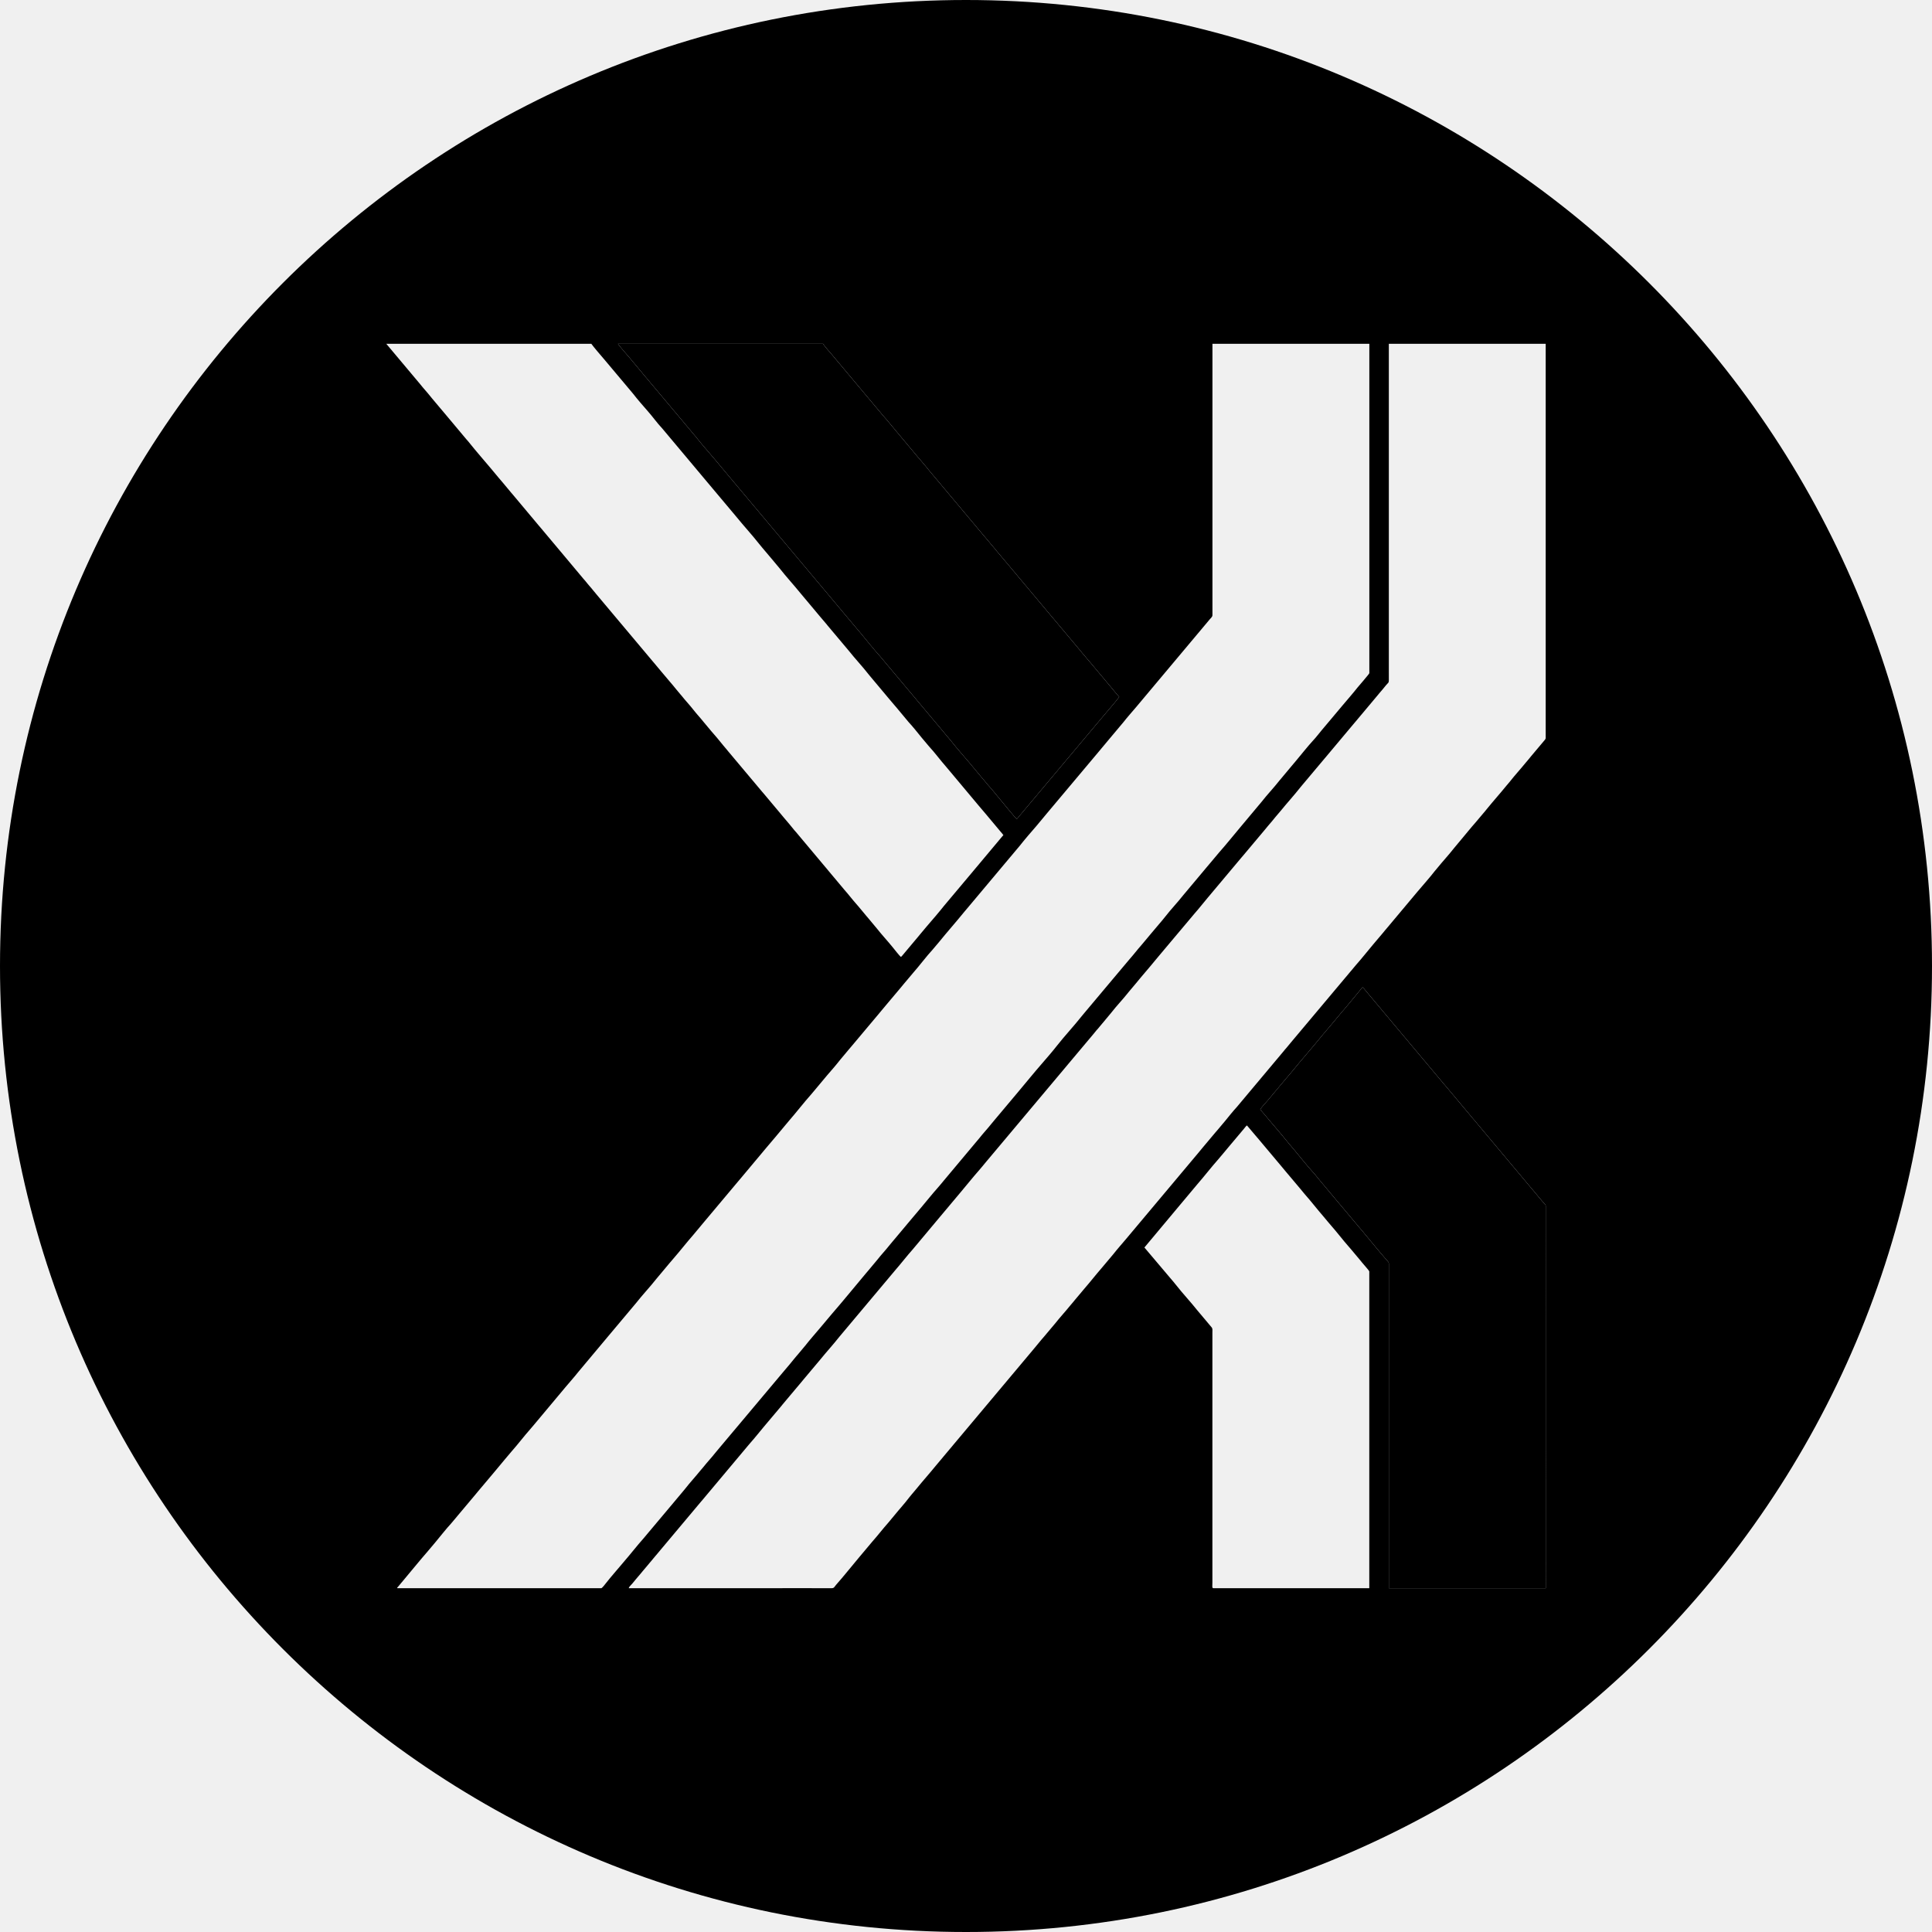
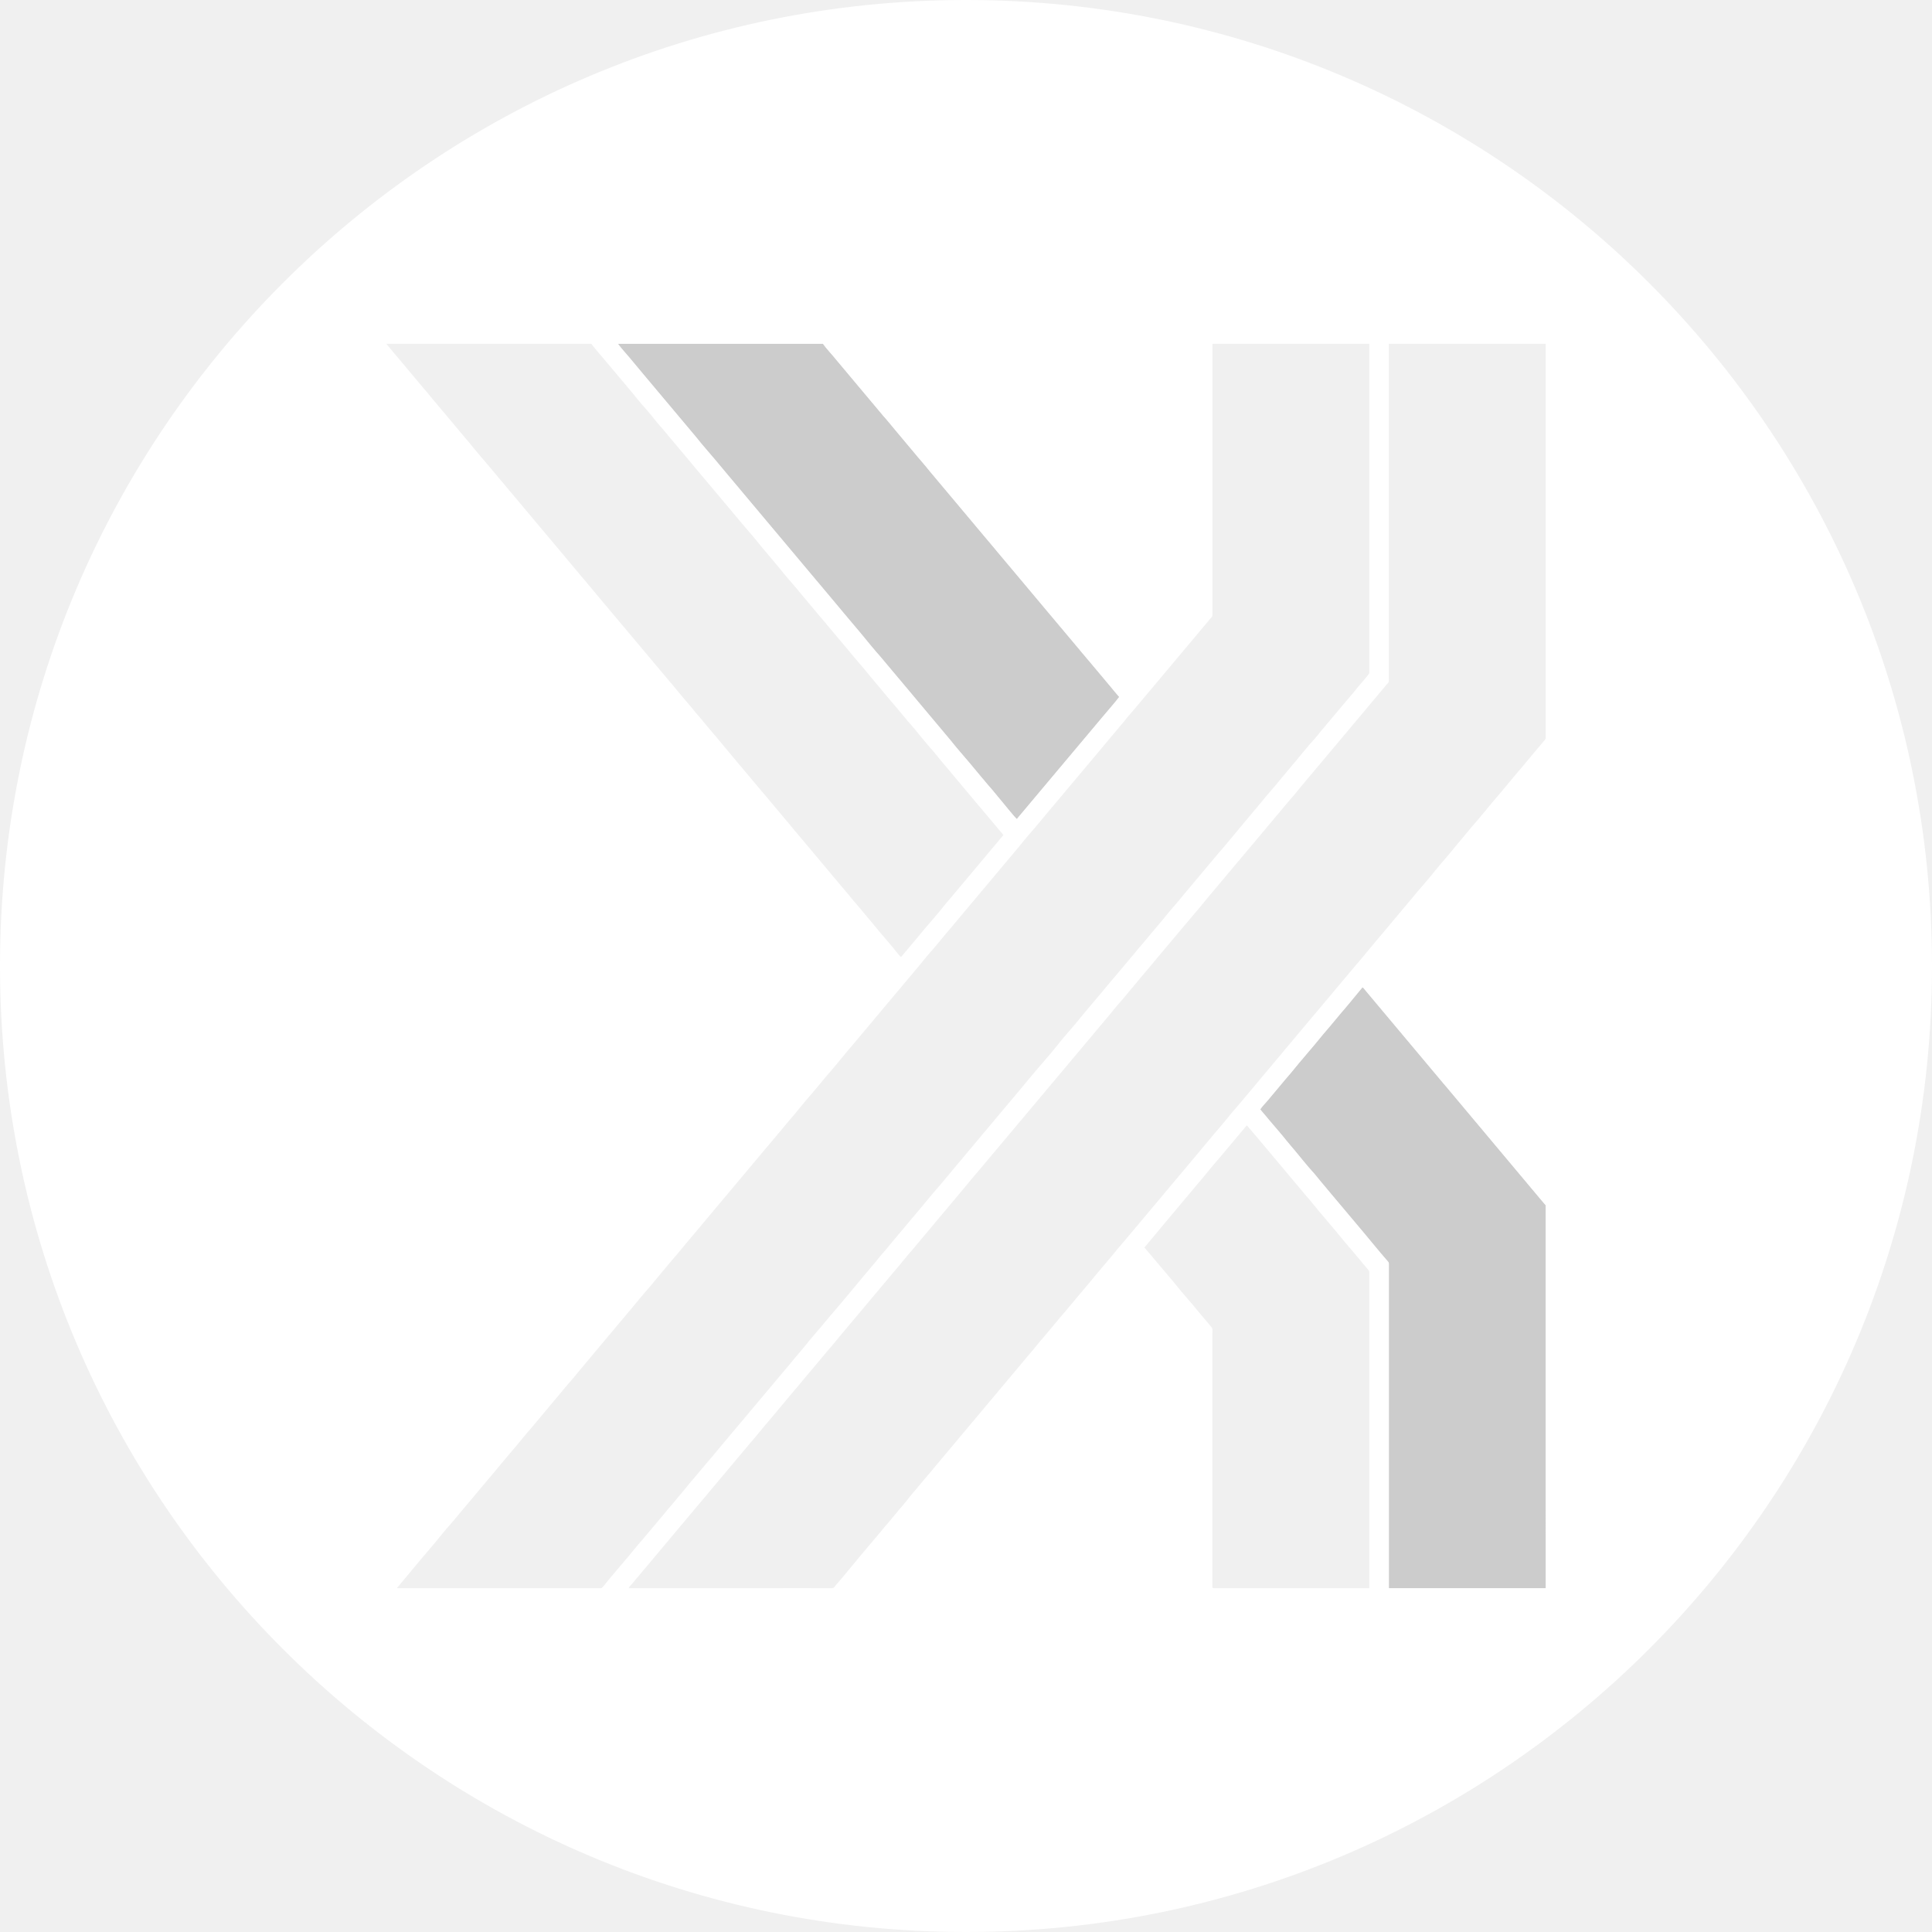
<svg xmlns="http://www.w3.org/2000/svg" xml:space="preserve" width="42.333mm" height="42.333mm" version="1.1" style="shape-rendering:geometricPrecision; text-rendering:geometricPrecision; image-rendering:optimizeQuality; fill-rule:evenodd; clip-rule:evenodd" viewBox="0 0 3310.1 3310.1">
  <defs>
    <style type="text/css">
   
-     .fil1 {fill:#000000}
-     .fil0 {fill:##CCCCCC}
-     @media (prefers-color-scheme: dark) {
-       .fil1 {fill:#FFFFFF}
-     }
+     .fil1 {fill:white}
+     .fil0 {fill:#CCCCCC}
   
  </style>
  </defs>
  <g id="Layer_x0020_1">
-     <g id="_1951385696640">
+     <g id="_1950671122624">
      <path class="fil0" d="M2648.3 2721.08l-0.03 -655.5c-0.3,-1.65 -1.06,-1.76 -2.18,-3.15 -1.74,-2.17 -3.17,-3.7 -4.92,-5.76l-162.62 -194.02c-1.5,-1.86 -3.15,-3.47 -4.71,-5.47l-81.44 -97.12c-1.57,-1.99 -3.18,-3.66 -4.65,-5.54l-48.24 -57.53c-1.45,-1.85 -3.17,-4.23 -5.14,-5.54l-21.72 26.32c-4.7,5.27 -8.77,10.85 -13.57,16.01l-21.85 26.19c-1.13,1.28 -1.81,2.13 -2.92,3.39 -10.25,11.77 -19.83,24.15 -30.08,35.91l-10.89 12.89c-10.34,11.86 -19.87,24.39 -30.34,36.14l-27.19 32.49c-1.95,2.24 -3.55,4.45 -5.57,6.57 -3.12,3.28 -8.59,9.56 -11.04,13.22 2.03,3.03 4.85,5.87 7.22,8.8 1.24,1.53 2.48,2.88 3.79,4.45 1.36,1.61 2.34,2.93 3.7,4.55 8.34,9.91 21.61,24.96 29.73,35.29 4.87,6.2 9.94,11.63 14.83,17.68 4.6,5.68 24.56,30.02 29.65,35.37 5.26,5.52 9.8,11.94 14.81,17.69 5.15,5.9 9.75,11.67 14.82,17.69 19.93,23.68 39.45,46.97 59.39,70.65 12.35,14.68 24.32,29.67 36.91,44.12 1.39,1.6 2.45,2.8 3.86,4.39 1.88,2.12 1.62,2.96 1.59,6.66 -0.09,10.82 0,21.68 0,32.51 0,173.55 0,347.1 0,520.65l268.81 0z" />
      <path class="fil0" d="M1741.91 1403.22c1.6,-1.07 1.55,-1.62 2.8,-3.03l145.3 -173c3.75,-4.3 24.98,-29.26 27.55,-33.11 -2.64,-3.03 -5.25,-5.97 -7.83,-9.15 -2.67,-3.31 -5.24,-6.17 -7.9,-9.57l-35.63 -42.49c-1.24,-1.54 -2.71,-3.12 -4.06,-4.68 -1.42,-1.62 -2.51,-3.13 -3.93,-4.81 -1.42,-1.68 -2.67,-3.01 -4.07,-4.66 -1.35,-1.6 -2.34,-2.95 -3.69,-4.56l-45.84 -54.6c-0.87,-0.99 -1.17,-1.39 -1.99,-2.38 -1.31,-1.62 -2.71,-3.1 -4.02,-4.71 -0.81,-1 -1.11,-1.4 -1.98,-2.38l-65.29 -77.86c-1.38,-1.59 -2.77,-3.17 -3.99,-4.75 -2.45,-3.15 -5.31,-6.07 -7.76,-9.22l-11.98 -14.22c-1.42,-1.68 -2.51,-3.18 -3.93,-4.81l-31.93 -37.95c-1.36,-1.73 -2.54,-3.17 -3.96,-4.77l-75.06 -89.44c-8.93,-11.41 -18.76,-22.02 -27.87,-33.27l-27.87 -33.26c-5.19,-6.12 -19.07,-23.25 -23.75,-28.16l-75.46 -90c-1.38,-1.59 -2.77,-3.17 -4,-4.75 -5.75,-7.4 -19.13,-21.69 -23.77,-28.63l-351.3 0c4.48,6.7 20.01,23.51 26.48,31.75l15.89 19.06c0.97,1.16 1.69,2.06 2.65,3.17l50.72 60.4c1.85,2.21 3.42,4.21 5.31,6.33l32.11 38.25c11.06,14.06 23.06,27.42 34.58,41.11l13.46 16.14c0.97,1.24 1.66,1.99 2.64,3.19l7.98 9.48c1.85,2.21 3.42,4.21 5.31,6.33l144.35 172.01c1.97,2.07 3.42,4.16 5.33,6.31 1.89,2.12 3.46,4.13 5.32,6.33l31.84 38.03c0.97,1.16 1.69,2.07 2.65,3.17l23.95 28.45c1.81,2.24 3.54,4.1 5.34,6.31 6.33,7.81 26.3,32.22 32.07,38.28 1.13,1.19 1.56,1.91 2.67,3.15l5.31 6.33c0.97,1.15 1.77,2.09 2.65,3.18l50.73 60.39c1.03,1.23 1.87,2.2 2.85,3.45l31.87 38c1.92,2.16 3.42,4.14 5.32,6.33l21.45 25.62c10.25,13.04 21.47,25.51 32.15,38.2l21.16 25.43c1.06,1.25 1.64,1.81 2.71,3.12l7.95 9.52c5.68,6.11 10.85,12.81 16.22,19.2 0.97,1.15 1.76,2.09 2.64,3.17 0.98,1.2 1.67,1.95 2.64,3.19 1.06,1.35 1.7,1.98 2.64,3.19 1.74,2.25 22.45,27.41 24.26,28.63z" />
    </g>
    <path class="fil1" d="M1655.05 0c914.06,0 1655.05,740.99 1655.05,1655.05 0,914.06 -740.99,1655.05 -1655.05,1655.05 -914.06,0 -1655.05,-740.99 -1655.05,-1655.05 0,-914.06 740.99,-1655.05 1655.05,-1655.05zm422.15 1054.34c0,2.56 -3.11,5.07 -4.7,6.94 -0.97,1.15 -1.77,2.09 -2.64,3.18l-122.85 146.45c-7.28,8.66 -15,17.16 -21.96,26.07l-21.92 26.12c-1.02,1.09 -1.63,1.99 -2.66,3.17 -0.95,1.09 -1.68,2.01 -2.65,3.17l-10.82 12.95c-0.94,1.21 -1.57,1.85 -2.64,3.19l-90.38 107.59c-0.97,1.16 -1.76,2.09 -2.64,3.18 -0.98,1.2 -1.67,1.95 -2.64,3.18l-11.03 13.23c-0.98,1.16 -1.7,2.07 -2.65,3.17 -8.55,9.81 -19.49,22.46 -27.49,32.68l-89.89 107.11c-1.96,2.33 -3.71,4.28 -5.56,6.58 -14.22,17.56 -29.33,34.47 -43.53,52.05l-11.11 13.15c-8.55,8.98 -23.22,28.35 -32.75,39.06l-11.1 13.16c-3.62,4.47 -7.22,8.38 -10.81,12.96l-24.39 28.99c-1.04,1.23 -1.88,2.21 -2.86,3.45 -1.87,2.39 -3.77,4.31 -5.54,6.59 -1.67,2.15 -3.48,4.17 -5.27,6.37 -1.85,2.29 -3.6,4.25 -5.55,6.58l-38.31 45.63c-2.02,2.27 -3.5,4.33 -5.58,6.56 -1.02,1.09 -1.63,1.99 -2.66,3.17l-13.48 16.12c-6.91,8.9 -14.53,17.59 -21.94,26.1 -0.96,1.09 -1.68,2.01 -2.65,3.17l-19.23 22.99c-1.93,2.3 -3.57,4.36 -5.54,6.58 -13.12,14.73 -25.12,30.5 -38.09,45.37l-24.52 29.34c-1.14,1.27 -1.81,2.13 -2.92,3.39 -3.79,4.36 -7.05,8.56 -10.9,12.88l-43.55 52.03c-1.67,2.15 -3.71,4.2 -5.34,6.31l-60.44 72.02c-3.6,4.58 -7.19,8.49 -10.81,12.96l-5.3 6.34c-12.09,13.87 -23.34,28.36 -35.42,42.22 -1.11,1.27 -1.76,2.22 -2.89,3.41 -2.03,2.13 -3.62,4.33 -5.57,6.57l-19.02 22.71c-11.32,14.47 -24.09,27.73 -35.42,42.22l-49.39 58.81c-0.96,1.1 -1.68,2.01 -2.65,3.17l-46.45 55.45c-7.02,8.93 -14.63,17.35 -21.96,26.08l-54.38 64.98c-2.03,2.28 -3.57,4.31 -5.58,6.56 -11.41,12.8 -21.6,26.49 -33,39.3l-10.89 12.89c-0.95,1.13 -1.76,2.1 -2.64,3.18l-13.67 16.42c-0.98,1.16 -1.7,2.06 -2.66,3.17l-27.28 32.4c-0.93,1.2 -1.81,2.19 -2.84,3.46 -0.89,1.09 -1.67,2.03 -2.64,3.17l-30.14 35.85c-0.96,1.24 -1.67,1.99 -2.64,3.19l-8.44 10c-6.95,7.29 -20.36,24.35 -27.2,32.48l-13.55 16.05c-12.15,13.94 -23.73,28.32 -35.65,42.47l-11.03 13.23c-0.92,1.17 -1.71,2.07 -2.65,3.19 -0.66,0.79 -3.38,2.84 -0.54,2.84l348.39 0c1.47,0 6.74,-6.96 7.97,-8.53 8.95,-11.42 18.72,-22.4 28.09,-33.54 0.97,-1.16 1.69,-2.06 2.65,-3.17 11.39,-13.07 21.94,-26.87 33.47,-39.81l53.83 -64.07c0.97,-1.16 1.76,-2.09 2.64,-3.18l10.19 -12.13c1.78,-2.21 3.6,-4.22 5.27,-6.38 8.16,-10.49 17.25,-20.24 25.65,-30.64l5.13 -6.03c6.53,-8.31 13.86,-15.94 20.38,-24.26 1.72,-2.2 3.34,-3.96 5.07,-6.1l25.9 -30.86c1.84,-2.06 3.3,-3.98 5.11,-6.05l71.99 -85.71c8.52,-10.52 17.46,-20.24 25.86,-30.91 1.73,-2.21 3.32,-3.96 5.06,-6.11 0.91,-1.13 1.59,-1.67 2.49,-2.84l12.82 -15.32c7.95,-10.16 17.26,-20.64 25.66,-30.63l15.5 -18.46c1.84,-2.06 3.3,-3.98 5.11,-6.06 17.37,-19.93 34.32,-40.89 51.39,-61.18 0.98,-1.16 1.76,-2.09 2.65,-3.18 0.97,-1.2 1.67,-1.95 2.64,-3.18 1.73,-2.21 3.41,-3.92 5.13,-6.04l15.46 -18.51c6.58,-8.47 13.9,-16.04 20.58,-24.54 1.73,-2.2 3.33,-3.96 5.06,-6.1l22.81 -27.17c0.88,-1.08 1.69,-2.06 2.64,-3.18l10.42 -12.39c1.91,-2.14 3.26,-3.84 5.11,-6.04l10.2 -12.14c8.64,-10.28 17,-20.81 25.92,-30.84 7.09,-7.97 13.6,-16.47 20.62,-24.52l41.13 -49.11c3.21,-4.12 6.97,-7.99 10.2,-12.13 6.5,-8.37 14,-16.17 20.58,-24.54 1.73,-2.2 3.34,-3.96 5.07,-6.1l40.97 -48.78c13.75,-16.36 27.16,-32.95 41.21,-49.05 8.4,-9.64 18.02,-20.83 25.89,-30.89 11.87,-15.17 29.13,-33.76 41.17,-49.08 1.73,-2.2 3.33,-3.96 5.06,-6.1l33.22 -39.56c0.95,-1.13 1.71,-2.13 2.65,-3.17l30.81 -36.64c3.67,-4.11 6.76,-8.26 10.42,-12.38 7.1,-7.97 13.51,-16.54 20.62,-24.51l17.91 -21.39c7.56,-9.34 15.88,-18.28 23.22,-27.73 9.77,-12.56 20.94,-24.11 30.78,-36.67l40.93 -48.83c1.85,-2.12 3.28,-3.88 5.11,-6.05l15.51 -18.46c11.88,-13.34 24.4,-29.06 36.12,-42.97l25.65 -30.63c3.44,-4.38 7.08,-8.15 10.4,-12.41 9.76,-12.56 20.94,-24.11 30.78,-36.67l17.68 -21.14c0.88,-1.08 1.68,-2.05 2.64,-3.18l7.77 -9.21c6.77,-8.05 22.42,-27.52 28.35,-33.76 7.04,-7.38 13.76,-16.65 20.61,-24.51l15.53 -18.44c0.93,-1.03 1.46,-1.81 2.42,-2.92l12.85 -15.29c7.9,-9.38 18.9,-21.95 25.87,-30.91 0.79,-1.02 20.38,-23.51 20.38,-24.74l0 -564.32 -268.81 0 0 465.33zm571.11 -465.33l-268.81 0 0 562.85c0,4.37 -0.04,8.76 0.02,13.12 0.06,5.18 -1.04,4.51 -4.72,8.86 -2.1,2.49 -3.89,4.71 -5.9,7.2l-6.25 7.33c-0.85,0.91 -0.82,1.03 -1.52,1.88l-38.06 45.4c-1.13,1.34 -1.97,2.38 -3.12,3.67l-49.13 58.59c-1.09,1.42 -1.9,2.11 -3.12,3.68l-36.78 43.77c-1.04,1.2 -2.08,2.43 -3.08,3.71 -10.77,13.71 -22.66,26.61 -33.62,40.14l-9.14 10.75c-2.2,2.6 -3.93,4.86 -6.11,7.47 -4.17,4.95 -8.17,9.4 -12.19,14.5l-36.77 43.77c-1.11,1.27 -1.78,2.11 -2.92,3.39l-58.46 69.65c-7.22,8.52 -13.99,17.39 -21.39,25.69l-52.1 61.93c-4.03,4.97 -7.94,9.67 -12.17,14.51 -0.99,1.13 -1.96,2.31 -2.87,3.44 -11.04,13.63 -22.79,26.77 -33.83,40.41l-12.2 14.49c-9.69,12.46 -20.92,23.9 -30.57,36.39l-22.95 27.52c-0.63,0.75 -1.02,0.99 -1.65,1.74 -2.2,2.6 -3.93,4.86 -6.11,7.47l-42.76 50.89c-1.01,1.27 -2.04,2.52 -3.09,3.71l-137.76 164.05c-4.18,4.96 -7.87,9.7 -12.15,14.53 -8.92,10.02 -21.5,25.65 -30.55,36.41l-42.96 51.18c-0.98,1.12 -1.96,2.31 -2.87,3.44l-36.7 43.85c-10.55,11.84 -20.15,24.43 -30.57,36.38l-95 113.16c-10.78,13.72 -22.65,26.59 -33.62,40.14l-29.25 34.8c-0.69,0.85 -0.66,0.98 -1.51,1.89l-9.09 10.8c-1.09,1.41 -1.89,2.1 -3.12,3.68 -0.99,1.27 -2.05,2.52 -3.08,3.71 -2.08,2.38 -4.04,4.68 -6,7.11l-12.17 14.51c-0.77,0.88 -0.76,1.04 -1.49,1.91l-29.3 34.74c-8.21,9.75 -16.08,19.83 -24.54,29.32 -1.15,1.29 -2,2.34 -3.12,3.68l-79.45 94.74c-0.7,0.89 -0.91,1.01 -1.59,1.81l-68.84 82.06c-2.12,2.69 -3.99,4.79 -6.18,7.4 -2.1,2.51 -3.89,4.58 -6.01,7.09 -1.1,1.31 -2.11,2.51 -3.06,3.74 -1.09,1.41 -1.9,2.1 -3.12,3.67 -1,1.27 -2.05,2.53 -3.08,3.71l-9.34 11.05c-0.93,1.21 -1.81,2.19 -2.84,3.47l-9.35 11.02c-2.06,2.55 -3.97,4.98 -6.14,7.46 -1.85,2.12 -5.18,4.85 -5.93,7.65l3.61 0 3.62 0 3.61 0 3.62 0 3.61 0 3.62 0 3.61 0 3.62 0 3.61 0 3.62 0 3.61 0 3.62 0 3.61 0 3.62 0 3.61 0 3.62 0 3.61 0 3.62 0 3.62 0 3.61 0 3.62 0 3.61 0 3.62 0 3.61 0 3.62 0 3.61 0 3.61 0 3.62 0 3.62 0 3.61 0 3.62 0 3.61 0 3.62 0 3.61 0 3.62 0 3.61 0 3.62 0 3.61 0 3.62 0 3.61 0 3.62 0 3.61 0 3.62 0 3.61 0 3.62 0 3.61 0 3.62 0 3.61 0 3.62 0 3.61 0 3.62 0 3.61 0 3.62 0 3.61 0 3.62 0 3.61 0 3.62 0 3.61 0 3.62 0 3.61 0 3.62 0 3.61 0 3.62 0 3.61 0 1.81 0c36.92,-0.01 73.92,-0.25 110.83,0l3.88 0c4.42,-0.23 4.36,-2.34 7.35,-5.7 13.28,-14.91 26.7,-32.07 39.81,-47.53l23.03 -27.43c9.08,-10.18 17.36,-21.14 26.43,-31.31l11.46 -13.77c8.08,-10 16.88,-19.44 24.61,-29.74 1.1,-1.48 2.07,-2.58 3.27,-4l9.98 -11.86c10.75,-13.28 22.24,-26.02 32.99,-39.31 2.21,-2.72 4.45,-5.08 6.66,-7.91 1.22,-1.56 2.03,-2.26 3.11,-3.67 0.97,-1.25 2.18,-2.72 3.29,-4l9.96 -11.87c1.2,-1.43 2.14,-2.53 3.35,-3.93 1.11,-1.27 2.32,-2.74 3.28,-3.99 1.09,-1.42 2.12,-2.46 3.33,-3.95l131.94 -157.26c6.77,-7.76 13.05,-16.11 19.89,-23.78l19.73 -23.46c7.87,-10.01 16.62,-19.35 24.61,-29.25l5.12 -6.04c1.22,-1.45 2.08,-2.51 3.27,-4.01l16.4 -19.51c10.17,-11.67 19.7,-23.98 29.87,-35.64l19.72 -23.46c6.89,-8.8 14.29,-17.03 21.48,-25.59l123.75 -147.48c2.38,-2.67 4.26,-5.24 6.58,-7.98l23.03 -27.43c1.27,-1.42 2.13,-2.48 3.39,-3.89l13.3 -15.82c5.69,-7.03 13.82,-17.16 19.7,-23.48l80.78 -96.33c0.83,-0.95 0.89,-1.23 1.72,-2.16 1.27,-1.42 2.13,-2.48 3.39,-3.89 2.37,-2.67 4.25,-5.24 6.58,-7.98l112.3 -133.71c10.01,-11.24 19.65,-23.66 29.38,-35.15l16.69 -19.7c1.22,-1.45 2.08,-2.5 3.27,-4.01 0.7,-0.88 0.91,-1.01 1.58,-1.81l54.65 -65.21c9.84,-11.7 20.11,-23 29.45,-35.08 1.09,-1.41 2.12,-2.45 3.33,-3.95 9.65,-11.95 20.24,-23.24 29.67,-35.35l13.25 -15.87c7.76,-9.16 15.27,-18.7 23.27,-27.68l16.44 -19.47c1.18,-1.45 2.09,-2.56 3.26,-4.02 10.76,-13.28 22.25,-26.02 33,-39.3 2.21,-2.72 4.45,-5.08 6.65,-7.91 8.41,-10.74 17.78,-20.8 26.34,-31.4 2.21,-2.72 4.44,-5.07 6.65,-7.9 1.17,-1.49 2.06,-2.6 3.26,-4.02l23.06 -27.41c0.86,-0.94 1.31,-1.88 1.55,-2.98l0 -10.03 0 -665.72zm-1986.5 0l58.23 69.39c5.5,7.07 11.72,13.53 17.26,20.59 1.17,1.49 2.06,2.59 3.26,4.01l25.94 30.82c0.84,0.95 0.93,1.04 1.77,2.11l30.97 36.96c2.4,2.59 4.64,5.33 6.87,8.16 7.5,9.54 26.6,31.64 34.58,41.12l13.67 16.41c2.28,2.82 4.64,5.29 6.93,8.11l13.67 16.42c1.27,1.51 2.31,2.67 3.58,4.18l44.69 53.33c1.2,1.39 2.15,2.49 3.35,3.93l48.26 57.53c1.31,1.62 2.21,2.54 3.53,4.23l20.78 24.83c2.4,2.59 4.64,5.33 6.87,8.17 2.33,2.96 4.52,5.27 6.93,8.11 2.41,2.85 4.35,5.47 6.81,8.23 0.79,0.88 0.84,1.06 1.51,1.88l108.76 129.49c2.15,2.78 4.6,5.39 6.86,8.18 6.71,8.28 13.99,16.13 20.6,24.54l8.38 10.05c0.7,0.86 1.05,1.12 1.81,2.08 6.61,8.41 14.07,16.12 20.59,24.54 5.46,7.07 11.72,13.54 17.26,20.59l13.92 16.65c1.27,1.42 2.12,2.47 3.39,3.89 7.68,8.61 14.72,17.98 22.32,26.69 0.83,0.95 0.88,1.23 1.72,2.16l55.15 65.67c2.29,2.92 4.54,5.29 6.92,8.12l27.66 33c2.42,2.86 4.4,5.41 6.84,8.21l8.47 9.97c4.2,4.71 7.77,9.96 12.14,14.54 0.88,0.92 0.76,0.86 1.54,1.86l48.25 57.53c0.69,0.86 1.05,1.12 1.8,2.08 1.21,1.54 2.26,2.85 3.5,4.27l27.66 33c7.12,7.99 13.5,16.52 20.62,24.51 1.26,1.42 2.11,2.47 3.38,3.89l13.89 16.68c1.16,1.43 2.33,2.77 3.57,4.19l13.68 16.4c8.8,11.2 18.59,21.6 27.52,32.64 1.93,2.38 11.7,14.89 14,16.57 1.34,-0.89 1.95,-1.66 2.92,-2.91l27.23 -32.44c1.04,-1.28 1.91,-2.26 2.85,-3.46l11.05 -13.21c7.83,-8.97 22.44,-26.03 29.92,-35.58l46.74 -55.65c1.02,-1.09 1.63,-1.99 2.66,-3.17l49.32 -58.89c0.61,-0.76 2.38,-2.89 2.98,-3.33 -1.38,-2.06 -3.47,-4.48 -5.21,-6.43l-22.11 -26.41c-0.97,-1.16 -1.69,-2.07 -2.65,-3.17l-14.04 -16.53c-0.95,-1.13 -1.77,-2.1 -2.64,-3.18l-46.66 -55.72c-1.93,-2.3 -3.57,-4.36 -5.54,-6.58 -8.33,-9.35 -20.08,-25.03 -27.66,-32.99 -2.02,-2.13 -3.62,-4.33 -5.57,-6.57l-8.2 -9.74c-6.9,-8.52 -14.77,-18.47 -22.14,-26.39l-21.84 -26.19c-1.14,-1.28 -1.81,-2.13 -2.92,-3.39l-11.13 -13.14c-0.95,-1.13 -1.76,-2.1 -2.64,-3.18l-27.66 -33c-1.03,-1.27 -1.91,-2.26 -2.84,-3.46 -9.95,-12.88 -22.93,-26.51 -33.2,-39.58l-37.01 -44.03c-0.75,-0.9 -0.7,-1.01 -1.49,-1.91l-11.15 -13.1c-1.02,-1.1 -1.63,-1.99 -2.66,-3.17 -0.98,-1.13 -1.95,-2.31 -2.87,-3.44l-27.66 -32.99c-11.56,-14.32 -24.32,-28.04 -35.63,-42.49l-8.39 -10.06c-0.88,-1.09 -1.67,-2.03 -2.64,-3.17l-19.33 -22.89c-1.88,-2.34 -3.58,-4.24 -5.47,-6.66 -11.18,-14.31 -26.71,-31.22 -38.54,-45.88l-41.43 -49.32c-0.97,-1.12 -1.96,-2.31 -2.87,-3.43 -1.88,-2.33 -3.66,-4.18 -5.54,-6.58l-77.24 -92.11c-8.86,-9.3 -16.2,-19.99 -24.76,-29.59 -7.3,-8.19 -18.12,-20.76 -24.86,-29.49 -0.94,-1.21 -1.57,-1.84 -2.64,-3.19l-47.2 -56.16c-4.68,-5.56 -18.67,-21.6 -21.98,-26.54l-351.31 0zm1986.5 2132.06l-0.04 -655.5c-0.3,-1.64 -1.06,-1.75 -2.18,-3.15 -1.74,-2.17 -3.17,-3.69 -4.92,-5.76l-162.62 -194.01c-1.5,-1.87 -3.14,-3.48 -4.71,-5.47l-81.44 -97.12c-1.57,-1.99 -3.18,-3.66 -4.64,-5.54l-48.24 -57.53c-1.45,-1.85 -3.17,-4.23 -5.13,-5.54l-21.72 26.32c-4.71,5.27 -8.77,10.85 -13.58,16.02l-21.84 26.19c-1.14,1.28 -1.81,2.13 -2.92,3.39 -10.26,11.77 -19.83,24.15 -30.09,35.91l-10.89 12.89c-10.34,11.86 -19.87,24.39 -30.33,36.14l-27.2 32.5c-1.95,2.23 -3.54,4.44 -5.56,6.56 -3.13,3.28 -8.59,9.56 -11.04,13.22 2.03,3.03 4.85,5.87 7.21,8.8 1.24,1.53 2.48,2.88 3.8,4.45 1.36,1.61 2.34,2.93 3.7,4.55 8.34,9.91 21.6,24.97 29.72,35.29 4.87,6.2 9.94,11.63 14.83,17.68 4.6,5.68 24.56,30.02 29.65,35.37 5.27,5.53 9.81,11.94 14.82,17.69 5.14,5.9 9.75,11.67 14.81,17.69 19.94,23.68 39.46,46.97 59.39,70.65 12.35,14.68 24.32,29.67 36.91,44.12 1.39,1.6 2.46,2.8 3.86,4.39 1.88,2.12 1.62,2.96 1.59,6.66 -0.08,10.83 0,21.68 0,32.51 0,173.55 0,347.1 0,520.65l268.81 0zm-906.4 -1317.86c1.6,-1.07 1.55,-1.61 2.8,-3.03l145.3 -173c3.75,-4.3 24.97,-29.26 27.55,-33.11 -2.64,-3.03 -5.25,-5.97 -7.83,-9.15 -2.67,-3.31 -5.24,-6.17 -7.9,-9.57l-35.63 -42.49c-1.24,-1.54 -2.71,-3.12 -4.06,-4.68 -1.42,-1.62 -2.51,-3.13 -3.93,-4.81 -1.42,-1.68 -2.67,-3.01 -4.07,-4.66 -1.35,-1.6 -2.34,-2.95 -3.69,-4.56l-45.84 -54.6c-0.87,-0.99 -1.17,-1.39 -1.98,-2.38 -1.31,-1.62 -2.71,-3.1 -4.02,-4.71 -0.81,-1 -1.12,-1.4 -1.99,-2.38l-65.28 -77.86c-1.39,-1.59 -2.77,-3.17 -4,-4.75 -2.45,-3.15 -5.31,-6.07 -7.76,-9.22l-11.98 -14.22c-1.42,-1.68 -2.5,-3.18 -3.93,-4.81l-31.93 -37.95c-1.35,-1.73 -2.53,-3.17 -3.96,-4.77l-75.06 -89.44c-8.92,-11.41 -18.76,-22.02 -27.87,-33.27l-27.87 -33.26c-5.18,-6.12 -19.07,-23.25 -23.75,-28.16l-75.46 -90c-1.38,-1.59 -2.77,-3.17 -3.99,-4.75 -5.76,-7.4 -19.13,-21.69 -23.78,-28.63l-351.3 0c4.49,6.7 20.01,23.51 26.48,31.75l15.89 19.06c0.97,1.16 1.69,2.06 2.65,3.17l50.72 60.4c1.85,2.21 3.42,4.21 5.31,6.33l32.11 38.25c11.06,14.06 23.06,27.42 34.58,41.11l13.46 16.14c0.97,1.24 1.66,1.99 2.64,3.19l7.98 9.48c1.85,2.21 3.42,4.21 5.31,6.33l144.35 172.01c1.97,2.07 3.42,4.16 5.33,6.31 1.89,2.12 3.46,4.13 5.32,6.33l31.84 38.03c0.97,1.16 1.69,2.07 2.65,3.17l23.95 28.45c1.81,2.24 3.55,4.1 5.34,6.31 6.33,7.81 26.31,32.22 32.08,38.28 1.13,1.19 1.55,1.91 2.66,3.15l5.32 6.33c0.96,1.15 1.76,2.09 2.64,3.18l50.73 60.39c1.04,1.23 1.87,2.2 2.85,3.45l31.87 38c1.92,2.16 3.42,4.14 5.32,6.33l21.45 25.62c10.25,13.04 21.47,25.51 32.16,38.2l21.16 25.43c1.06,1.25 1.63,1.81 2.7,3.12l7.95 9.52c5.68,6.11 10.85,12.81 16.22,19.2 0.97,1.15 1.76,2.09 2.64,3.17 0.98,1.2 1.67,1.95 2.64,3.19 1.06,1.35 1.7,1.99 2.64,3.19 1.74,2.25 22.45,27.41 24.26,28.63zm218.83 734.14l30.02 35.49c7.1,8.8 18.45,21.34 24.81,29.53 10.03,12.9 25.11,29.07 35.22,41.93l25.04 29.78c2.08,2.47 1.36,5.44 1.36,9.8l0 427.48c0,4.59 -0.9,9.7 1.46,9.7l267.35 0 0 -542.48c0,-1.3 -4.91,-6.62 -6.03,-8.05l-6.7 -7.86c-0.8,-0.89 -0.74,-1 -1.49,-1.9l-17.93 -21.38c-1.26,-1.42 -2.11,-2.47 -3.38,-3.89 -9.02,-10.12 -20.34,-24.99 -29.61,-35.41 -1.15,-1.29 -2,-2.34 -3.13,-3.68l-3.34 -3.93c-2.2,-2.81 -4.31,-5.29 -6.62,-7.94 -10.7,-12.28 -22.1,-27.09 -32.76,-39.05 -2.37,-2.67 -4.25,-5.24 -6.58,-7.98l-26.18 -31.07c-2.35,-2.64 -4.4,-5.24 -6.6,-7.95l-40.76 -48.53c-0.7,-0.86 -1.05,-1.12 -1.81,-2.08l-16.7 -19.69c-1.67,1.12 -3.97,4.36 -5.49,6.16l-16.62 19.77c-1.81,2.31 -3.52,3.99 -5.34,6.3l-8.17 9.78c-0.98,1.24 -1.82,2.22 -2.86,3.45l-10.88 12.89c-11.19,12.57 -23.93,29.03 -35.65,42.47l-24.77 29.58c-1.92,2.16 -3.42,4.14 -5.32,6.33l-60.54 72.41z" />
  </g>
</svg>
